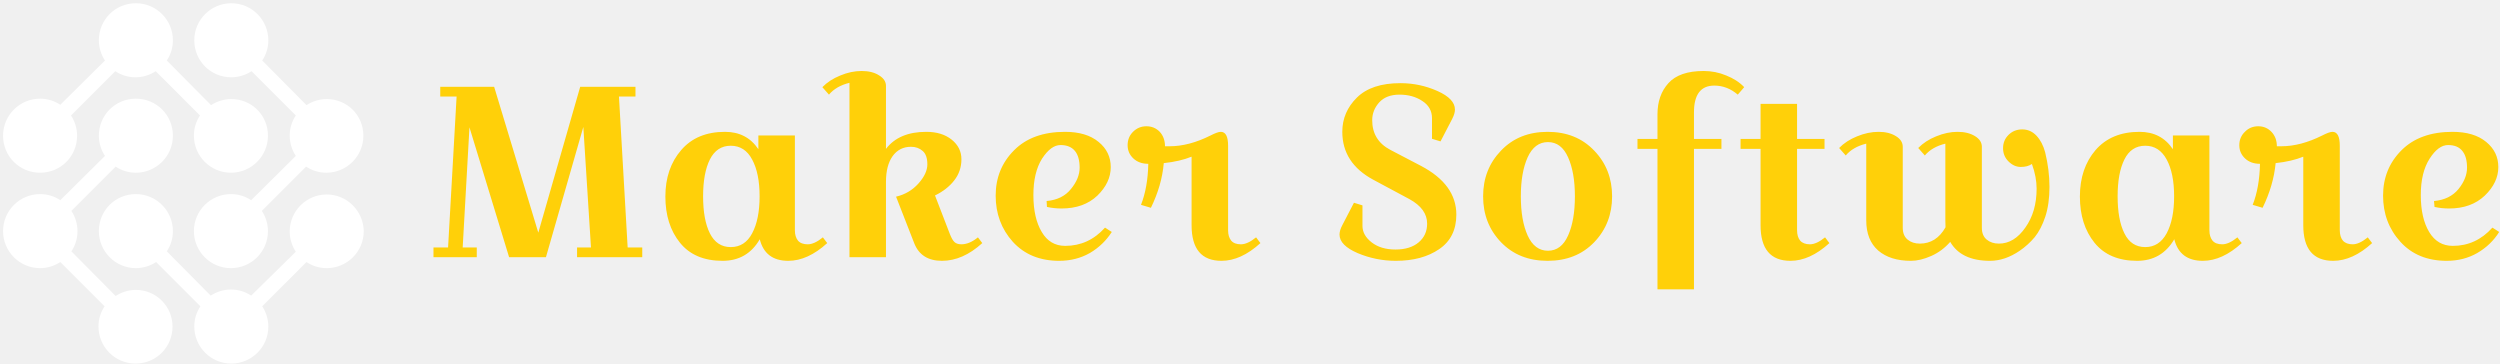
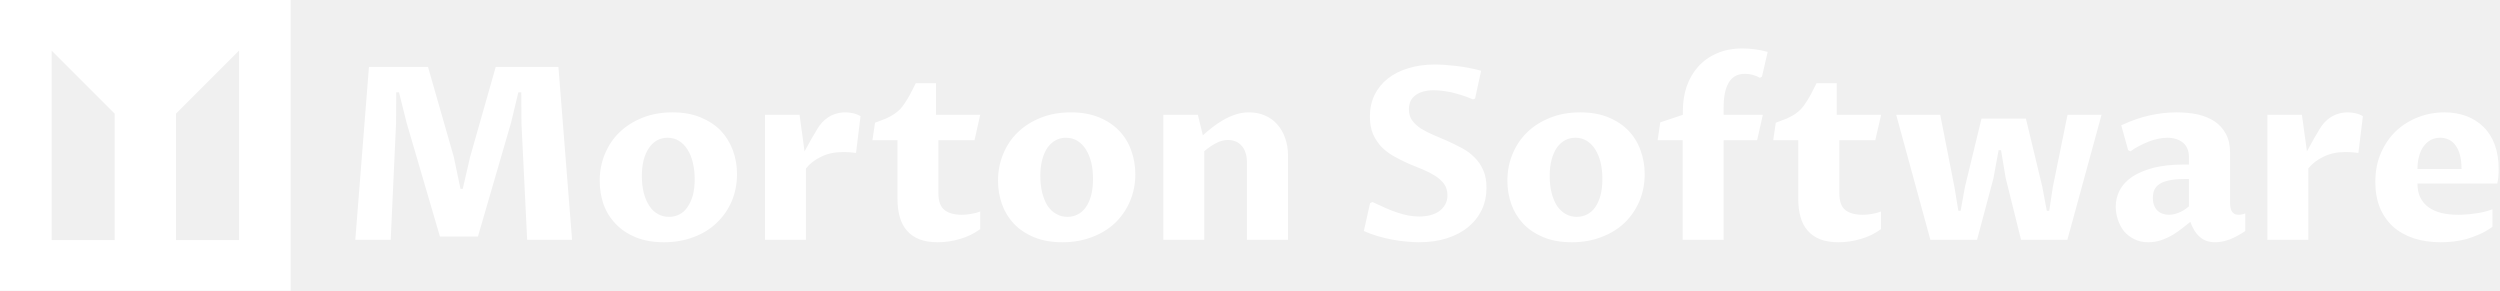
- <svg xmlns="http://www.w3.org/2000/svg" width="687" height="100" viewBox="0 0 687 100" fill="none">
-   <g clip-path="url(#clip0_751_59)">
-     <path d="M125.473 26.53H120.982V23.855H135.791L147.925 63.935L159.438 23.855H174.629V26.53H170.09L172.479 67.995H176.492V70.67H158.578V67.995H162.399L160.297 34.89L150.027 70.67H139.899L129.008 34.986L127.145 67.995H131.014V70.67H119.119V67.995H123.132L125.473 26.53ZM208.403 37.231H218.434V63.266C218.434 64.476 218.721 65.431 219.294 66.132C219.868 66.801 220.759 67.135 221.969 67.135C223.18 67.135 224.565 66.498 226.126 65.224L227.32 66.801C223.753 70.049 220.186 71.673 216.619 71.673C212.383 71.673 209.772 69.699 208.785 65.75C206.492 69.699 203.084 71.673 198.562 71.673C193.434 71.673 189.533 70.017 186.858 66.705C184.183 63.393 182.845 59.157 182.845 53.998C182.845 48.839 184.294 44.587 187.192 41.243C190.059 37.9 194.071 36.228 199.231 36.228C203.211 36.228 206.269 37.82 208.403 41.005V37.231ZM195.075 43.823C193.833 46.307 193.211 49.683 193.211 53.95C193.211 58.25 193.833 61.642 195.075 64.126C196.348 66.642 198.259 67.9 200.807 67.9C203.387 67.9 205.345 66.642 206.683 64.126C208.052 61.578 208.737 58.186 208.737 53.95C208.737 49.715 208.052 46.339 206.683 43.823C205.345 41.307 203.387 40.049 200.807 40.049C198.259 40.049 196.348 41.307 195.075 43.823ZM243.466 23.616V40.909C245.855 37.788 249.549 36.228 254.549 36.228C257.415 36.228 259.74 36.944 261.524 38.377C263.307 39.81 264.199 41.61 264.199 43.775C264.199 45.941 263.546 47.868 262.24 49.556C260.934 51.243 259.167 52.629 256.938 53.712L260.95 64.126C261.396 65.304 261.842 66.1 262.288 66.514C262.734 66.928 263.371 67.135 264.199 67.135C265.664 67.135 267.176 66.498 268.737 65.224L269.931 66.801C266.364 70.049 262.67 71.673 258.848 71.673C255.059 71.673 252.527 70.081 251.253 66.896L246.237 54.046C248.689 53.473 250.743 52.263 252.399 50.416C254.024 48.6 254.836 46.849 254.836 45.161C254.836 43.441 254.406 42.215 253.546 41.482C252.686 40.718 251.619 40.336 250.345 40.336C248.211 40.336 246.524 41.196 245.282 42.916C244.071 44.635 243.466 46.976 243.466 49.938V70.67H233.434V22.756C230.982 23.361 229.103 24.444 227.797 26.005L225.982 23.951C227.288 22.613 228.928 21.546 230.903 20.75C232.877 19.922 234.836 19.508 236.778 19.508C238.721 19.508 240.313 19.906 241.555 20.702C242.829 21.466 243.466 22.438 243.466 23.616ZM287.606 55.24C290.504 54.986 292.734 53.887 294.294 51.944C295.887 50.001 296.683 48.043 296.683 46.068C296.683 44.062 296.253 42.533 295.393 41.482C294.501 40.4 293.18 39.858 291.428 39.858C289.676 39.858 287.989 41.1 286.364 43.584C284.772 46.1 283.976 49.444 283.976 53.616C283.976 57.82 284.74 61.196 286.269 63.743C287.766 66.291 289.915 67.565 292.718 67.565C297.017 67.565 300.664 65.893 303.657 62.549L305.52 63.743C303.992 66.132 301.985 68.059 299.501 69.524C296.985 70.957 294.167 71.673 291.046 71.673C285.759 71.673 281.524 69.938 278.339 66.466C275.186 62.963 273.61 58.728 273.61 53.759C273.61 48.823 275.297 44.667 278.673 41.291C282.017 37.916 286.683 36.228 292.67 36.228C296.587 36.228 299.661 37.151 301.89 38.998C304.119 40.813 305.234 43.123 305.234 45.925C305.234 48.759 304.008 51.371 301.555 53.759C299.071 56.116 295.791 57.294 291.715 57.294C290.345 57.294 289.008 57.151 287.702 56.864L287.606 55.24ZM335.473 36.228C336.81 36.228 337.479 37.501 337.479 40.049V63.266C337.479 64.476 337.766 65.431 338.339 66.132C338.912 66.801 339.804 67.135 341.014 67.135C342.224 67.135 343.61 66.498 345.17 65.224L346.364 66.801C342.797 70.049 339.231 71.673 335.664 71.673C330.186 71.673 327.447 68.409 327.447 61.88V43.059C325.345 43.919 322.797 44.508 319.804 44.826C319.454 48.903 318.275 52.995 316.269 57.103L313.546 56.291C314.788 53.138 315.457 49.38 315.552 45.017C313.864 45.017 312.495 44.524 311.444 43.536C310.393 42.549 309.868 41.339 309.868 39.906C309.868 38.441 310.361 37.215 311.348 36.228C312.368 35.208 313.594 34.699 315.027 34.699C316.492 34.699 317.718 35.208 318.705 36.228C319.661 37.279 320.138 38.6 320.138 40.193H321.428C324.963 40.193 328.705 39.205 332.654 37.231C333.96 36.562 334.899 36.228 335.473 36.228ZM374.406 56.435V62.072C374.406 63.791 375.25 65.304 376.938 66.61C378.626 67.915 380.807 68.568 383.482 68.568C386.157 68.568 388.275 67.915 389.836 66.61C391.396 65.304 392.176 63.584 392.176 61.45C392.176 58.743 390.552 56.498 387.304 54.715L377.415 49.412C371.715 46.355 368.864 41.96 368.864 36.228C368.864 32.597 370.202 29.46 372.877 26.817C375.552 24.173 379.533 22.852 384.82 22.852C388.387 22.852 391.778 23.568 394.995 25.001C398.211 26.435 399.82 28.138 399.82 30.113C399.82 30.845 399.565 31.705 399.055 32.693L395.855 38.855L393.514 38.138V32.501C393.514 30.495 392.638 28.919 390.887 27.772C389.135 26.594 387.033 26.005 384.581 26.005C382.161 26.005 380.297 26.721 378.992 28.154C377.718 29.587 377.081 31.212 377.081 33.027C377.081 36.689 378.721 39.396 382.001 41.148L390.504 45.591C396.969 48.998 400.202 53.457 400.202 58.966C400.202 63.17 398.626 66.339 395.473 68.473C392.352 70.606 388.387 71.673 383.578 71.673C379.947 71.673 376.46 70.973 373.116 69.572C369.772 68.138 368.1 66.435 368.1 64.46C368.1 63.696 368.355 62.836 368.864 61.88L372.065 55.718L374.406 56.435ZM412.479 66.562C409.199 63.154 407.559 58.95 407.559 53.95C407.559 48.982 409.199 44.794 412.479 41.387C415.759 37.947 420.027 36.228 425.282 36.228C430.536 36.228 434.804 37.947 438.084 41.387C441.364 44.794 443.005 48.982 443.005 53.95C443.005 58.95 441.364 63.154 438.084 66.562C434.804 69.97 430.536 71.673 425.282 71.673C420.027 71.673 415.759 69.97 412.479 66.562ZM419.788 43.25C418.546 46.021 417.925 49.587 417.925 53.95C417.925 58.345 418.546 61.928 419.788 64.699C421.062 67.501 422.925 68.903 425.377 68.903C427.829 68.903 429.676 67.501 430.919 64.699C432.161 61.928 432.782 58.345 432.782 53.95C432.782 49.587 432.161 46.021 430.919 43.25C429.676 40.447 427.829 39.046 425.377 39.046C422.925 39.046 421.062 40.447 419.788 43.25ZM455.473 40.909H449.979V38.186H455.473V31.451C455.473 27.916 456.476 25.049 458.482 22.852C460.489 20.622 463.721 19.508 468.18 19.508C470.345 19.508 472.415 19.922 474.39 20.75C476.396 21.546 478.036 22.613 479.31 23.951L477.543 26.005C475.6 24.349 473.45 23.52 471.094 23.52C467.368 23.52 465.504 25.973 465.504 30.877V38.186H473.052V40.909H465.504V79.508H455.473V40.909ZM483.801 40.909H478.307V38.186H483.801V28.537H493.833V38.186H501.38V40.909H493.833V63.266C493.833 64.476 494.119 65.431 494.692 66.132C495.297 66.801 496.189 67.135 497.368 67.135C498.578 67.135 499.963 66.498 501.524 65.224L502.718 66.801C499.151 70.049 495.584 71.673 492.017 71.673C486.54 71.673 483.801 68.409 483.801 61.88V40.909ZM544.613 40.336V62.597C544.613 64.03 545.059 65.113 545.95 65.845C546.842 66.578 547.957 66.944 549.294 66.944C552.097 66.944 554.517 65.479 556.555 62.549C558.626 59.651 559.661 56.084 559.661 51.849C559.661 49.683 559.231 47.422 558.371 45.065C557.575 45.606 556.555 45.877 555.313 45.877C554.071 45.877 552.941 45.368 551.922 44.349C550.934 43.361 550.441 42.151 550.441 40.718C550.441 39.285 550.934 38.075 551.922 37.087C552.941 36.068 554.199 35.559 555.696 35.559C557.224 35.559 558.53 36.132 559.613 37.279C560.696 38.425 561.492 39.938 562.001 41.817C562.797 45.065 563.196 48.25 563.196 51.371C563.196 54.492 562.813 57.215 562.049 59.54C561.285 61.833 560.313 63.712 559.135 65.177C557.925 66.61 556.555 67.852 555.027 68.903C552.32 70.75 549.597 71.673 546.858 71.673C541.571 71.673 537.925 69.938 535.919 66.466C534.454 68.154 532.718 69.444 530.712 70.336C528.705 71.228 526.842 71.673 525.122 71.673C521.333 71.673 518.339 70.734 516.141 68.855C513.944 66.944 512.845 64.173 512.845 60.543V39.476C510.393 40.081 508.514 41.164 507.208 42.724L505.393 40.67C506.699 39.333 508.339 38.266 510.313 37.47C512.32 36.642 514.294 36.228 516.237 36.228C518.148 36.228 519.74 36.626 521.014 37.422C522.256 38.186 522.877 39.157 522.877 40.336V62.597C522.877 64.03 523.323 65.113 524.215 65.845C525.106 66.578 526.221 66.944 527.559 66.944C530.584 66.944 532.941 65.447 534.629 62.454C534.597 62.072 534.581 61.435 534.581 60.543V39.476C532.129 40.081 530.25 41.164 528.944 42.724L527.129 40.67C528.434 39.333 530.075 38.266 532.049 37.47C534.055 36.642 536.014 36.228 537.925 36.228C539.868 36.228 541.476 36.626 542.75 37.422C543.992 38.186 544.613 39.157 544.613 40.336ZM597.113 37.231H607.145V63.266C607.145 64.476 607.431 65.431 608.005 66.132C608.578 66.801 609.469 67.135 610.68 67.135C611.89 67.135 613.275 66.498 614.836 65.224L616.03 66.801C612.463 70.049 608.896 71.673 605.329 71.673C601.094 71.673 598.482 69.699 597.495 65.75C595.17 69.699 591.762 71.673 587.272 71.673C582.145 71.673 578.243 70.017 575.568 66.705C572.893 63.393 571.555 59.157 571.555 53.998C571.555 48.839 572.989 44.587 575.855 41.243C578.753 37.9 582.782 36.228 587.941 36.228C591.922 36.228 594.979 37.82 597.113 41.005V37.231ZM583.785 43.823C582.543 46.307 581.922 49.683 581.922 53.95C581.922 58.25 582.543 61.642 583.785 64.126C585.027 66.642 586.938 67.9 589.517 67.9C592.065 67.9 594.024 66.642 595.393 64.126C596.762 61.578 597.447 58.186 597.447 53.95C597.447 49.715 596.762 46.339 595.393 43.823C594.024 41.307 592.065 40.049 589.517 40.049C586.938 40.049 585.027 41.307 583.785 43.823ZM640.966 36.228C642.304 36.228 642.973 37.501 642.973 40.049V63.266C642.973 64.476 643.259 65.431 643.833 66.132C644.438 66.801 645.329 67.135 646.508 67.135C647.718 67.135 649.103 66.498 650.664 65.224L651.858 66.801C648.291 70.049 644.724 71.673 641.157 71.673C635.68 71.673 632.941 68.409 632.941 61.88V43.059C630.839 43.919 628.307 44.508 625.345 44.826C624.963 48.903 623.769 52.995 621.762 57.103L619.04 56.291C620.282 53.138 620.95 49.38 621.046 45.017C619.358 45.017 617.989 44.524 616.938 43.536C615.887 42.549 615.361 41.339 615.361 39.906C615.361 38.441 615.871 37.215 616.89 36.228C617.877 35.208 619.103 34.699 620.568 34.699C622.001 34.699 623.212 35.208 624.199 36.228C625.186 37.279 625.68 38.6 625.68 40.193H626.922C630.457 40.193 634.199 39.205 638.148 37.231C639.454 36.562 640.393 36.228 640.966 36.228ZM668.864 55.24C671.762 54.986 674.008 53.887 675.6 51.944C677.161 50.001 677.941 48.043 677.941 46.068C677.941 44.062 677.511 42.533 676.651 41.482C675.791 40.4 674.485 39.858 672.734 39.858C670.95 39.858 669.262 41.1 667.67 43.584C666.046 46.1 665.234 49.444 665.234 53.616C665.234 57.82 665.998 61.196 667.527 63.743C669.055 66.291 671.221 67.565 674.024 67.565C678.291 67.565 681.922 65.893 684.915 62.549L686.778 63.743C685.282 66.132 683.275 68.059 680.759 69.524C678.275 70.957 675.473 71.673 672.352 71.673C667.033 71.673 662.797 69.938 659.645 66.466C656.46 62.963 654.868 58.728 654.868 53.759C654.868 48.823 656.555 44.667 659.931 41.291C663.307 37.916 667.973 36.228 673.928 36.228C677.877 36.228 680.966 37.151 683.196 38.998C685.425 40.813 686.54 43.123 686.54 45.925C686.54 48.759 685.297 51.371 682.813 53.759C680.329 56.116 677.065 57.294 673.02 57.294C671.619 57.294 670.282 57.151 669.008 56.864L668.864 55.24Z" fill="#FFD009" />
-     <path d="M63.563 27.22C61.571 27.22 59.578 27.849 58.004 28.898L45.837 16.626C46.886 15.053 47.515 13.165 47.515 11.067C47.515 5.508 43.005 0.893 37.341 0.893C31.677 0.893 27.167 5.403 27.167 11.067C27.167 13.06 27.796 15.053 28.845 16.626L16.573 28.793C15 27.744 13.112 27.115 11.014 27.115C5.455 27.115 0.84 31.625 0.84 37.289C0.84 42.953 5.35 47.463 11.014 47.463C16.678 47.463 21.188 42.953 21.188 37.289C21.188 35.296 20.559 33.303 19.51 31.73L31.677 19.563C33.251 20.612 35.139 21.241 37.236 21.241C39.229 21.241 41.222 20.612 42.795 19.563L54.962 31.73C53.914 33.303 53.284 35.191 53.284 37.289C53.284 42.848 57.794 47.463 63.459 47.463C69.018 47.463 73.633 42.953 73.633 37.289C73.633 31.625 69.123 27.22 63.563 27.22ZM89.786 53.442C84.227 53.442 79.611 57.952 79.611 63.616C79.611 65.609 80.241 67.602 81.29 69.175L69.018 81.237C67.444 80.189 65.556 79.559 63.459 79.559C61.466 79.559 59.473 80.189 57.899 81.237L45.837 69.07C46.886 67.497 47.515 65.609 47.515 63.511C47.515 57.952 43.005 53.337 37.341 53.337C31.677 53.337 27.167 57.847 27.167 63.511C27.167 69.07 31.677 73.686 37.341 73.686C39.334 73.686 41.327 73.056 42.9 72.007L55.067 84.174C54.019 85.748 53.389 87.636 53.389 89.734C53.389 95.293 57.899 99.908 63.563 99.908C69.123 99.908 73.738 95.397 73.738 89.734C73.738 87.741 73.108 85.748 72.059 84.174L84.227 72.007C85.8 73.056 87.688 73.686 89.786 73.686C95.345 73.686 99.96 69.175 99.96 63.511C99.855 57.952 95.345 53.442 89.786 53.442Z" fill="white" />
-     <path d="M37.341 79.664C35.348 79.664 33.355 80.293 31.782 81.342L19.615 69.07C20.664 67.497 21.293 65.609 21.293 63.511C21.293 61.518 20.664 59.526 19.615 57.952L31.782 45.785C33.355 46.834 35.243 47.463 37.341 47.463C42.9 47.463 47.515 42.953 47.515 37.289C47.515 31.625 43.005 27.115 37.341 27.115C31.677 27.115 27.167 31.625 27.167 37.289C27.167 39.282 27.796 41.275 28.845 42.848L16.573 55.015C15 53.966 13.112 53.337 11.014 53.337C5.455 53.337 0.84 57.847 0.84 63.511C0.84 69.07 5.35 73.686 11.014 73.686C13.007 73.686 15 73.056 16.573 72.007L28.74 84.174C27.691 85.748 27.062 87.636 27.062 89.734C27.062 95.293 31.572 99.908 37.236 99.908C42.9 99.908 47.41 95.397 47.41 89.734C47.41 84.174 42.9 79.664 37.341 79.664ZM89.786 27.22C87.793 27.22 85.8 27.849 84.227 28.898L72.059 16.626C73.108 15.053 73.738 13.165 73.738 11.067C73.738 5.508 69.227 0.893 63.563 0.893C58.004 0.893 53.389 5.403 53.389 11.067C53.389 16.731 57.899 21.241 63.563 21.241C65.556 21.241 67.549 20.612 69.123 19.563L81.29 31.73C80.241 33.303 79.611 35.191 79.611 37.289C79.611 39.282 80.241 41.275 81.29 42.848L69.018 55.015C67.444 53.966 65.556 53.337 63.459 53.337C57.899 53.337 53.284 57.847 53.284 63.511C53.284 69.07 57.794 73.686 63.459 73.686C69.018 73.686 73.633 69.175 73.633 63.511C73.633 61.518 73.003 59.526 71.954 57.952L84.122 45.785C85.695 46.834 87.583 47.463 89.681 47.463C95.24 47.463 99.855 42.953 99.855 37.289C99.855 31.625 95.345 27.22 89.786 27.22Z" fill="white" />
+ <svg xmlns="http://www.w3.org/2000/svg" width="774" height="90" viewBox="0 0 774 90" fill="none">
+   <g clip-path="url(#clip0_772_164)">
+     <path d="M120.963 74.251H110L114.225 20.722H132.513L140.481 48.529L142.567 58.476H143.262L145.561 48.529L153.476 20.722H172.888L177.112 74.251H163.209L161.444 38.209L161.39 28.583H160.481L158.235 37.941L147.968 73.235H136.203L125.882 37.995L123.529 28.583H122.674L122.62 38.155L120.963 74.251ZM205.561 75C202.21 75 199.287 74.483 196.791 73.449C194.296 72.415 192.228 71.025 190.588 69.278C188.913 67.531 187.665 65.517 186.845 63.235C186.061 60.918 185.668 58.494 185.668 55.963C185.668 53.004 186.203 50.241 187.273 47.674C188.342 45.071 189.857 42.825 191.818 40.936C193.779 39.046 196.15 37.549 198.93 36.444C201.711 35.339 204.795 34.786 208.182 34.786C211.497 34.786 214.403 35.303 216.898 36.337C219.394 37.371 221.479 38.743 223.155 40.455C224.795 42.201 226.043 44.233 226.898 46.551C227.754 48.868 228.182 51.328 228.182 53.931C228.182 56.925 227.629 59.724 226.524 62.326C225.419 64.893 223.868 67.121 221.872 69.011C219.911 70.9 217.54 72.362 214.759 73.396C211.979 74.465 208.913 75 205.561 75ZM207.112 67.139C208.289 67.139 209.358 66.889 210.321 66.39C211.283 65.927 212.103 65.196 212.781 64.198C213.494 63.2 214.064 61.97 214.492 60.508C214.884 59.046 215.08 57.353 215.08 55.428C215.08 53.574 214.884 51.881 214.492 50.348C214.135 48.779 213.583 47.424 212.834 46.283C212.121 45.143 211.248 44.251 210.214 43.61C209.18 42.968 208.004 42.647 206.684 42.647C205.508 42.647 204.421 42.914 203.422 43.449C202.46 43.984 201.64 44.75 200.963 45.749C200.25 46.747 199.697 47.977 199.305 49.438C198.913 50.9 198.717 52.576 198.717 54.465C198.717 56.39 198.913 58.137 199.305 59.706C199.697 61.239 200.267 62.576 201.016 63.717C201.729 64.822 202.602 65.659 203.636 66.23C204.67 66.836 205.829 67.139 207.112 67.139ZM236.845 74.251V35.535H247.54L249.091 46.872C249.483 46.194 249.875 45.481 250.267 44.733C250.66 44.02 251.034 43.342 251.39 42.7C251.747 42.094 252.068 41.56 252.353 41.096C252.638 40.633 252.834 40.294 252.941 40.08C253.405 39.296 253.922 38.583 254.492 37.941C255.098 37.3 255.758 36.747 256.471 36.283C257.148 35.82 257.932 35.464 258.824 35.214C259.715 34.929 260.695 34.786 261.765 34.786C262.478 34.786 263.244 34.875 264.064 35.053C264.92 35.232 265.704 35.535 266.417 35.963L265.027 47.353C264.777 47.317 264.474 47.282 264.118 47.246C263.761 47.21 263.387 47.175 262.995 47.139C262.567 47.139 262.175 47.121 261.818 47.086C261.426 47.086 261.087 47.086 260.802 47.086C258.342 47.086 256.15 47.567 254.225 48.529C252.264 49.456 250.695 50.669 249.519 52.166V74.251H236.845ZM277.861 61.578V43.396H270.107L270.909 37.995C272.193 37.531 273.315 37.103 274.278 36.711C275.205 36.283 276.025 35.838 276.738 35.374C277.487 34.875 278.128 34.358 278.663 33.824C279.198 33.253 279.715 32.576 280.214 31.791C280.713 31.043 281.23 30.187 281.765 29.225C282.264 28.226 282.852 27.068 283.529 25.749H289.786V35.535H303.476L301.711 43.396H290.535V59.92C290.535 62.344 291.176 64.055 292.46 65.053C293.708 66.016 295.49 66.497 297.807 66.497C298.734 66.497 299.679 66.408 300.642 66.23C301.604 66.087 302.549 65.838 303.476 65.481V70.936C301.551 72.326 299.465 73.342 297.219 73.984C294.938 74.661 292.656 75 290.374 75C288.128 75 286.221 74.697 284.652 74.091C283.048 73.449 281.747 72.54 280.749 71.364C279.75 70.223 279.02 68.815 278.556 67.139C278.093 65.499 277.861 63.645 277.861 61.578ZM328.93 75C325.579 75 322.656 74.483 320.16 73.449C317.665 72.415 315.579 71.025 313.904 69.278C312.264 67.531 311.034 65.517 310.214 63.235C309.394 60.918 308.984 58.494 308.984 55.963C308.984 53.004 309.519 50.241 310.588 47.674C311.658 45.071 313.173 42.825 315.134 40.936C317.094 39.046 319.465 37.549 322.246 36.444C325.027 35.339 328.128 34.786 331.551 34.786C334.866 34.786 337.772 35.303 340.267 36.337C342.763 37.371 344.831 38.743 346.471 40.455C348.146 42.201 349.394 44.233 350.214 46.551C351.07 48.868 351.497 51.328 351.497 53.931C351.497 56.925 350.945 59.724 349.84 62.326C348.734 64.893 347.201 67.121 345.241 69.011C343.244 70.9 340.856 72.362 338.075 73.396C335.33 74.465 332.282 75 328.93 75ZM330.481 67.139C331.622 67.139 332.674 66.889 333.636 66.39C334.599 65.927 335.437 65.196 336.15 64.198C336.863 63.2 337.415 61.97 337.807 60.508C338.2 59.046 338.396 57.353 338.396 55.428C338.396 53.574 338.217 51.881 337.861 50.348C337.469 48.779 336.916 47.424 336.203 46.283C335.49 45.143 334.617 44.251 333.583 43.61C332.549 42.968 331.355 42.647 330 42.647C328.824 42.647 327.754 42.914 326.791 43.449C325.829 43.984 324.991 44.75 324.278 45.749C323.601 46.747 323.066 47.977 322.674 49.438C322.282 50.9 322.086 52.576 322.086 54.465C322.086 56.39 322.282 58.137 322.674 59.706C323.066 61.239 323.619 62.576 324.332 63.717C325.08 64.822 325.971 65.659 327.005 66.23C328.039 66.836 329.198 67.139 330.481 67.139ZM360.16 74.251V35.535H370.856L372.406 41.898C373.226 41.15 374.153 40.365 375.187 39.545C376.221 38.725 377.344 37.959 378.556 37.246C379.768 36.533 381.052 35.945 382.406 35.481C383.797 35.018 385.223 34.786 386.684 34.786C388.503 34.786 390.143 35.107 391.604 35.749C393.102 36.39 394.367 37.3 395.401 38.476C396.471 39.652 397.291 41.061 397.861 42.7C398.467 44.34 398.77 46.159 398.77 48.155V74.251H386.043V50.027C386.043 48.922 385.882 47.959 385.561 47.139C385.276 46.283 384.866 45.588 384.332 45.053C383.832 44.483 383.226 44.055 382.513 43.77C381.8 43.485 381.034 43.342 380.214 43.342C378.895 43.342 377.629 43.681 376.417 44.358C375.205 45 374.011 45.82 372.834 46.818V74.251H360.16ZM439.358 67.032C440.499 67.032 441.604 66.907 442.674 66.658C443.708 66.408 444.635 66.016 445.455 65.481C446.239 64.947 446.881 64.251 447.38 63.396C447.879 62.576 448.128 61.595 448.128 60.455C448.128 59.1 447.79 57.941 447.112 56.979C446.399 56.016 445.49 55.178 444.385 54.465C443.244 53.752 441.961 53.093 440.535 52.487C439.073 51.916 437.594 51.31 436.096 50.668C434.599 49.991 433.137 49.26 431.711 48.476C430.285 47.692 429.002 46.747 427.861 45.642C426.756 44.501 425.847 43.164 425.134 41.631C424.456 40.062 424.118 38.209 424.118 36.069C424.118 33.61 424.599 31.381 425.561 29.385C426.524 27.424 427.879 25.749 429.626 24.358C431.373 22.968 433.476 21.898 435.936 21.15C438.431 20.365 441.194 19.973 444.225 19.973C445.08 19.973 446.061 20.009 447.166 20.08C448.271 20.151 449.447 20.259 450.695 20.401C451.979 20.544 453.28 20.74 454.599 20.989C455.954 21.239 457.273 21.542 458.556 21.898L456.684 30.508L456.043 30.775C454.902 30.276 453.761 29.849 452.62 29.492C451.479 29.136 450.392 28.832 449.358 28.583C448.289 28.369 447.291 28.209 446.364 28.102C445.437 27.995 444.617 27.941 443.904 27.941C441.551 27.941 439.679 28.44 438.289 29.439C436.898 30.437 436.203 31.898 436.203 33.824C436.203 35.214 436.542 36.373 437.219 37.3C437.897 38.226 438.806 39.064 439.947 39.813C441.087 40.526 442.371 41.185 443.797 41.791C445.223 42.398 446.684 43.021 448.182 43.663C449.679 44.34 451.159 45.071 452.62 45.856C454.046 46.604 455.33 47.549 456.471 48.69C457.611 49.795 458.52 51.114 459.198 52.647C459.875 54.18 460.214 55.998 460.214 58.102C460.214 60.597 459.733 62.879 458.77 64.947C457.772 67.014 456.364 68.797 454.545 70.294C452.727 71.791 450.535 72.95 447.968 73.77C445.401 74.59 442.513 75 439.305 75C438.093 75 436.809 74.929 435.455 74.786C434.064 74.679 432.62 74.483 431.123 74.198C429.661 73.948 428.164 73.592 426.631 73.128C425.134 72.701 423.672 72.166 422.246 71.524L424.171 62.914L424.92 62.54C426.31 63.182 427.629 63.788 428.877 64.358C430.16 64.929 431.39 65.41 432.567 65.802C433.743 66.194 434.884 66.497 435.989 66.711C437.13 66.925 438.253 67.032 439.358 67.032ZM486.631 75C483.28 75 480.356 74.483 477.861 73.449C475.365 72.415 473.28 71.025 471.604 69.278C469.964 67.531 468.734 65.517 467.914 63.235C467.094 60.918 466.684 58.494 466.684 55.963C466.684 53.004 467.219 50.241 468.289 47.674C469.358 45.071 470.873 42.825 472.834 40.936C474.795 39.046 477.166 37.549 479.947 36.444C482.727 35.339 485.829 34.786 489.251 34.786C492.567 34.786 495.472 35.303 497.968 36.337C500.463 37.371 502.531 38.743 504.171 40.455C505.847 42.201 507.094 44.233 507.914 46.551C508.77 48.868 509.198 51.328 509.198 53.931C509.198 56.925 508.645 59.724 507.54 62.326C506.435 64.893 504.902 67.121 502.941 69.011C500.945 70.9 498.556 72.362 495.775 73.396C493.03 74.465 489.982 75 486.631 75ZM488.182 67.139C489.323 67.139 490.374 66.889 491.337 66.39C492.299 65.927 493.137 65.196 493.85 64.198C494.563 63.2 495.116 61.97 495.508 60.508C495.9 59.046 496.096 57.353 496.096 55.428C496.096 53.574 495.918 51.881 495.561 50.348C495.169 48.779 494.617 47.424 493.904 46.283C493.191 45.143 492.317 44.251 491.283 43.61C490.25 42.968 489.055 42.647 487.701 42.647C486.524 42.647 485.455 42.914 484.492 43.449C483.529 43.984 482.692 44.75 481.979 45.749C481.301 46.747 480.766 47.977 480.374 49.438C479.982 50.9 479.786 52.576 479.786 54.465C479.786 56.39 479.982 58.137 480.374 59.706C480.766 61.239 481.319 62.576 482.032 63.717C482.781 64.822 483.672 65.659 484.706 66.23C485.74 66.836 486.898 67.139 488.182 67.139ZM520.963 74.251V43.396H513.209L514.011 37.888L521.016 35.535V34.305C521.016 31.595 521.408 29.082 522.192 26.765C523.012 24.412 524.207 22.362 525.775 20.615C527.344 18.868 529.287 17.495 531.604 16.497C533.886 15.499 536.524 15 539.519 15C540.766 15 542.05 15.089 543.369 15.267C544.724 15.446 546.025 15.713 547.273 16.07L545.508 23.717L544.866 24.091C544.225 23.699 543.494 23.396 542.674 23.182C541.889 22.968 541.069 22.861 540.214 22.861C539.073 22.861 538.075 23.093 537.219 23.556C536.364 24.055 535.686 24.75 535.187 25.642C534.652 26.569 534.26 27.656 534.011 28.904C533.761 30.187 533.636 31.631 533.636 33.235V35.535H545.775L544.011 43.396H533.636V74.251H520.963ZM556.738 61.578V43.396H548.984L549.786 37.995C551.069 37.531 552.192 37.103 553.155 36.711C554.082 36.283 554.92 35.838 555.668 35.374C556.381 34.875 557.005 34.358 557.54 33.824C558.075 33.253 558.592 32.576 559.091 31.791C559.59 31.043 560.107 30.187 560.642 29.225C561.141 28.226 561.729 27.068 562.406 25.749H568.663V35.535H582.406L580.588 43.396H569.465V59.92C569.465 62.344 570.089 64.055 571.337 65.053C572.585 66.016 574.385 66.497 576.738 66.497C577.665 66.497 578.61 66.408 579.572 66.23C580.535 66.087 581.462 65.838 582.353 65.481V70.936C580.463 72.326 578.378 73.342 576.096 73.984C573.815 74.661 571.533 75 569.251 75C567.005 75 565.098 74.697 563.529 74.091C561.925 73.449 560.624 72.54 559.626 71.364C558.627 70.223 557.897 68.815 557.433 67.139C556.97 65.499 556.738 63.645 556.738 61.578ZM587.059 35.535H600.695L605.08 57.834L606.31 65.267H607.005L608.342 57.888L613.476 36.711H627.219L632.299 57.834L633.69 65.267H634.438L635.561 57.888L640.107 35.535H650.642L640.053 74.251H625.722L620.963 55.16L619.519 46.497H618.77L617.166 55.214L612.086 74.251H597.647L587.059 35.535ZM678.128 68.69C677.38 69.296 676.542 69.955 675.615 70.668C674.688 71.417 673.69 72.112 672.62 72.754C671.515 73.396 670.339 73.93 669.091 74.358C667.843 74.786 666.524 75 665.134 75C663.458 75 661.996 74.679 660.749 74.037C659.465 73.396 658.396 72.558 657.54 71.524C656.72 70.454 656.096 69.26 655.668 67.941C655.241 66.622 655.027 65.303 655.027 63.984C655.027 62.201 655.437 60.508 656.257 58.904C657.077 57.335 658.342 55.963 660.053 54.786C661.8 53.61 664.011 52.665 666.684 51.952C669.358 51.275 672.549 50.936 676.257 50.936H677.7V48.69C677.7 46.729 677.094 45.232 675.882 44.198C674.635 43.164 672.995 42.647 670.963 42.647C670.071 42.647 669.127 42.754 668.128 42.968C667.13 43.182 666.132 43.485 665.134 43.877C664.135 44.269 663.173 44.715 662.246 45.214C661.283 45.713 660.392 46.266 659.572 46.872L658.877 46.497L656.738 38.797C659.875 37.335 662.852 36.301 665.668 35.695C668.449 35.089 671.194 34.786 673.904 34.786C676.221 34.786 678.396 35 680.428 35.428C682.424 35.891 684.153 36.604 685.615 37.567C687.112 38.565 688.289 39.866 689.144 41.471C690 43.039 690.428 44.982 690.428 47.3V62.861C690.428 63.289 690.463 63.717 690.535 64.144C690.606 64.572 690.731 64.964 690.909 65.321C691.123 65.677 691.39 65.963 691.711 66.177C692.068 66.39 692.513 66.497 693.048 66.497C693.369 66.497 693.708 66.462 694.064 66.39C694.385 66.355 694.741 66.248 695.134 66.07V71.524C693.565 72.594 691.996 73.449 690.428 74.091C688.824 74.697 687.273 75 685.775 75C683.85 75 682.282 74.447 681.069 73.342C679.822 72.273 678.841 70.722 678.128 68.69ZM677.7 63.877V55.428H676.31C674.385 55.428 672.799 55.57 671.551 55.856C670.267 56.105 669.251 56.497 668.503 57.032C667.79 57.531 667.273 58.137 666.952 58.85C666.667 59.563 666.524 60.383 666.524 61.31C666.524 62.237 666.667 63.021 666.952 63.663C667.201 64.305 667.558 64.84 668.021 65.267C668.485 65.695 669.002 65.998 669.572 66.177C670.178 66.39 670.802 66.497 671.444 66.497C672.371 66.497 673.351 66.301 674.385 65.909C675.419 65.553 676.524 64.875 677.7 63.877ZM701.979 74.251V35.535H712.674L714.225 46.872C714.617 46.194 715.009 45.481 715.401 44.733C715.793 44.02 716.168 43.342 716.524 42.7C716.881 42.094 717.201 41.56 717.487 41.096C717.772 40.633 717.968 40.294 718.075 40.08C718.538 39.296 719.055 38.583 719.626 37.941C720.232 37.3 720.891 36.747 721.604 36.283C722.317 35.82 723.102 35.464 723.957 35.214C724.848 34.929 725.829 34.786 726.898 34.786C727.611 34.786 728.378 34.875 729.198 35.053C730.053 35.232 730.838 35.535 731.551 35.963L730.16 47.353C729.946 47.317 729.643 47.282 729.251 47.246C728.895 47.21 728.52 47.175 728.128 47.139C727.7 47.139 727.308 47.121 726.952 47.086C726.56 47.086 726.221 47.086 725.936 47.086C723.476 47.086 721.283 47.567 719.358 48.529C717.397 49.456 715.829 50.669 714.652 52.166V74.251H701.979ZM771.658 64.786V70.241C770.339 71.168 769.002 71.934 767.647 72.54C766.257 73.146 764.884 73.645 763.529 74.037C762.139 74.394 760.802 74.644 759.519 74.786C758.2 74.929 756.916 75 755.668 75C752.567 75 749.768 74.59 747.273 73.77C744.741 72.914 742.602 71.702 740.856 70.134C739.109 68.529 737.754 66.569 736.791 64.251C735.864 61.934 735.401 59.296 735.401 56.337C735.401 52.95 735.989 49.938 737.166 47.3C738.342 44.626 739.911 42.362 741.872 40.508C743.832 38.69 746.096 37.282 748.663 36.283C751.266 35.285 753.975 34.786 756.791 34.786C759.216 34.786 761.462 35.16 763.529 35.909C765.597 36.693 767.38 37.816 768.877 39.278C770.374 40.74 771.533 42.558 772.353 44.733C773.173 46.943 773.583 49.474 773.583 52.326C773.583 53.253 773.547 54.091 773.476 54.84C773.405 55.624 773.298 56.283 773.155 56.818H748.449C748.449 58.529 748.752 59.991 749.358 61.203C749.964 62.415 750.82 63.414 751.925 64.198C753.03 64.982 754.367 65.57 755.936 65.963C757.469 66.319 759.198 66.497 761.123 66.497C761.8 66.497 762.567 66.462 763.422 66.39C764.278 66.355 765.151 66.266 766.043 66.123C766.97 66.016 767.914 65.856 768.877 65.642C769.804 65.428 770.731 65.143 771.658 64.786ZM748.449 52.326H762.086C762.086 50.651 761.925 49.207 761.604 47.995C761.283 46.782 760.82 45.784 760.214 45C759.643 44.18 758.948 43.592 758.128 43.235C757.344 42.843 756.471 42.647 755.508 42.647C754.474 42.647 753.512 42.861 752.62 43.289C751.765 43.752 751.034 44.394 750.428 45.214C749.786 46.034 749.305 47.05 748.984 48.262C748.627 49.438 748.449 50.793 748.449 52.326Z" fill="white" />
+     <path d="M0 90H90V0H0V90ZM54.498 35.179L74.005 15.671V74.326H54.498V35.179ZM15.998 15.671L35.505 35.179V74.326H15.998V15.671Z" fill="white" />
  </g>
  <defs>
-     <clipPath id="clip0_751_59">
-       <rect width="687" height="100" fill="white" />
+     <clipPath id="clip0_772_164">
+       <rect width="774" height="90" fill="white" />
    </clipPath>
  </defs>
</svg>
